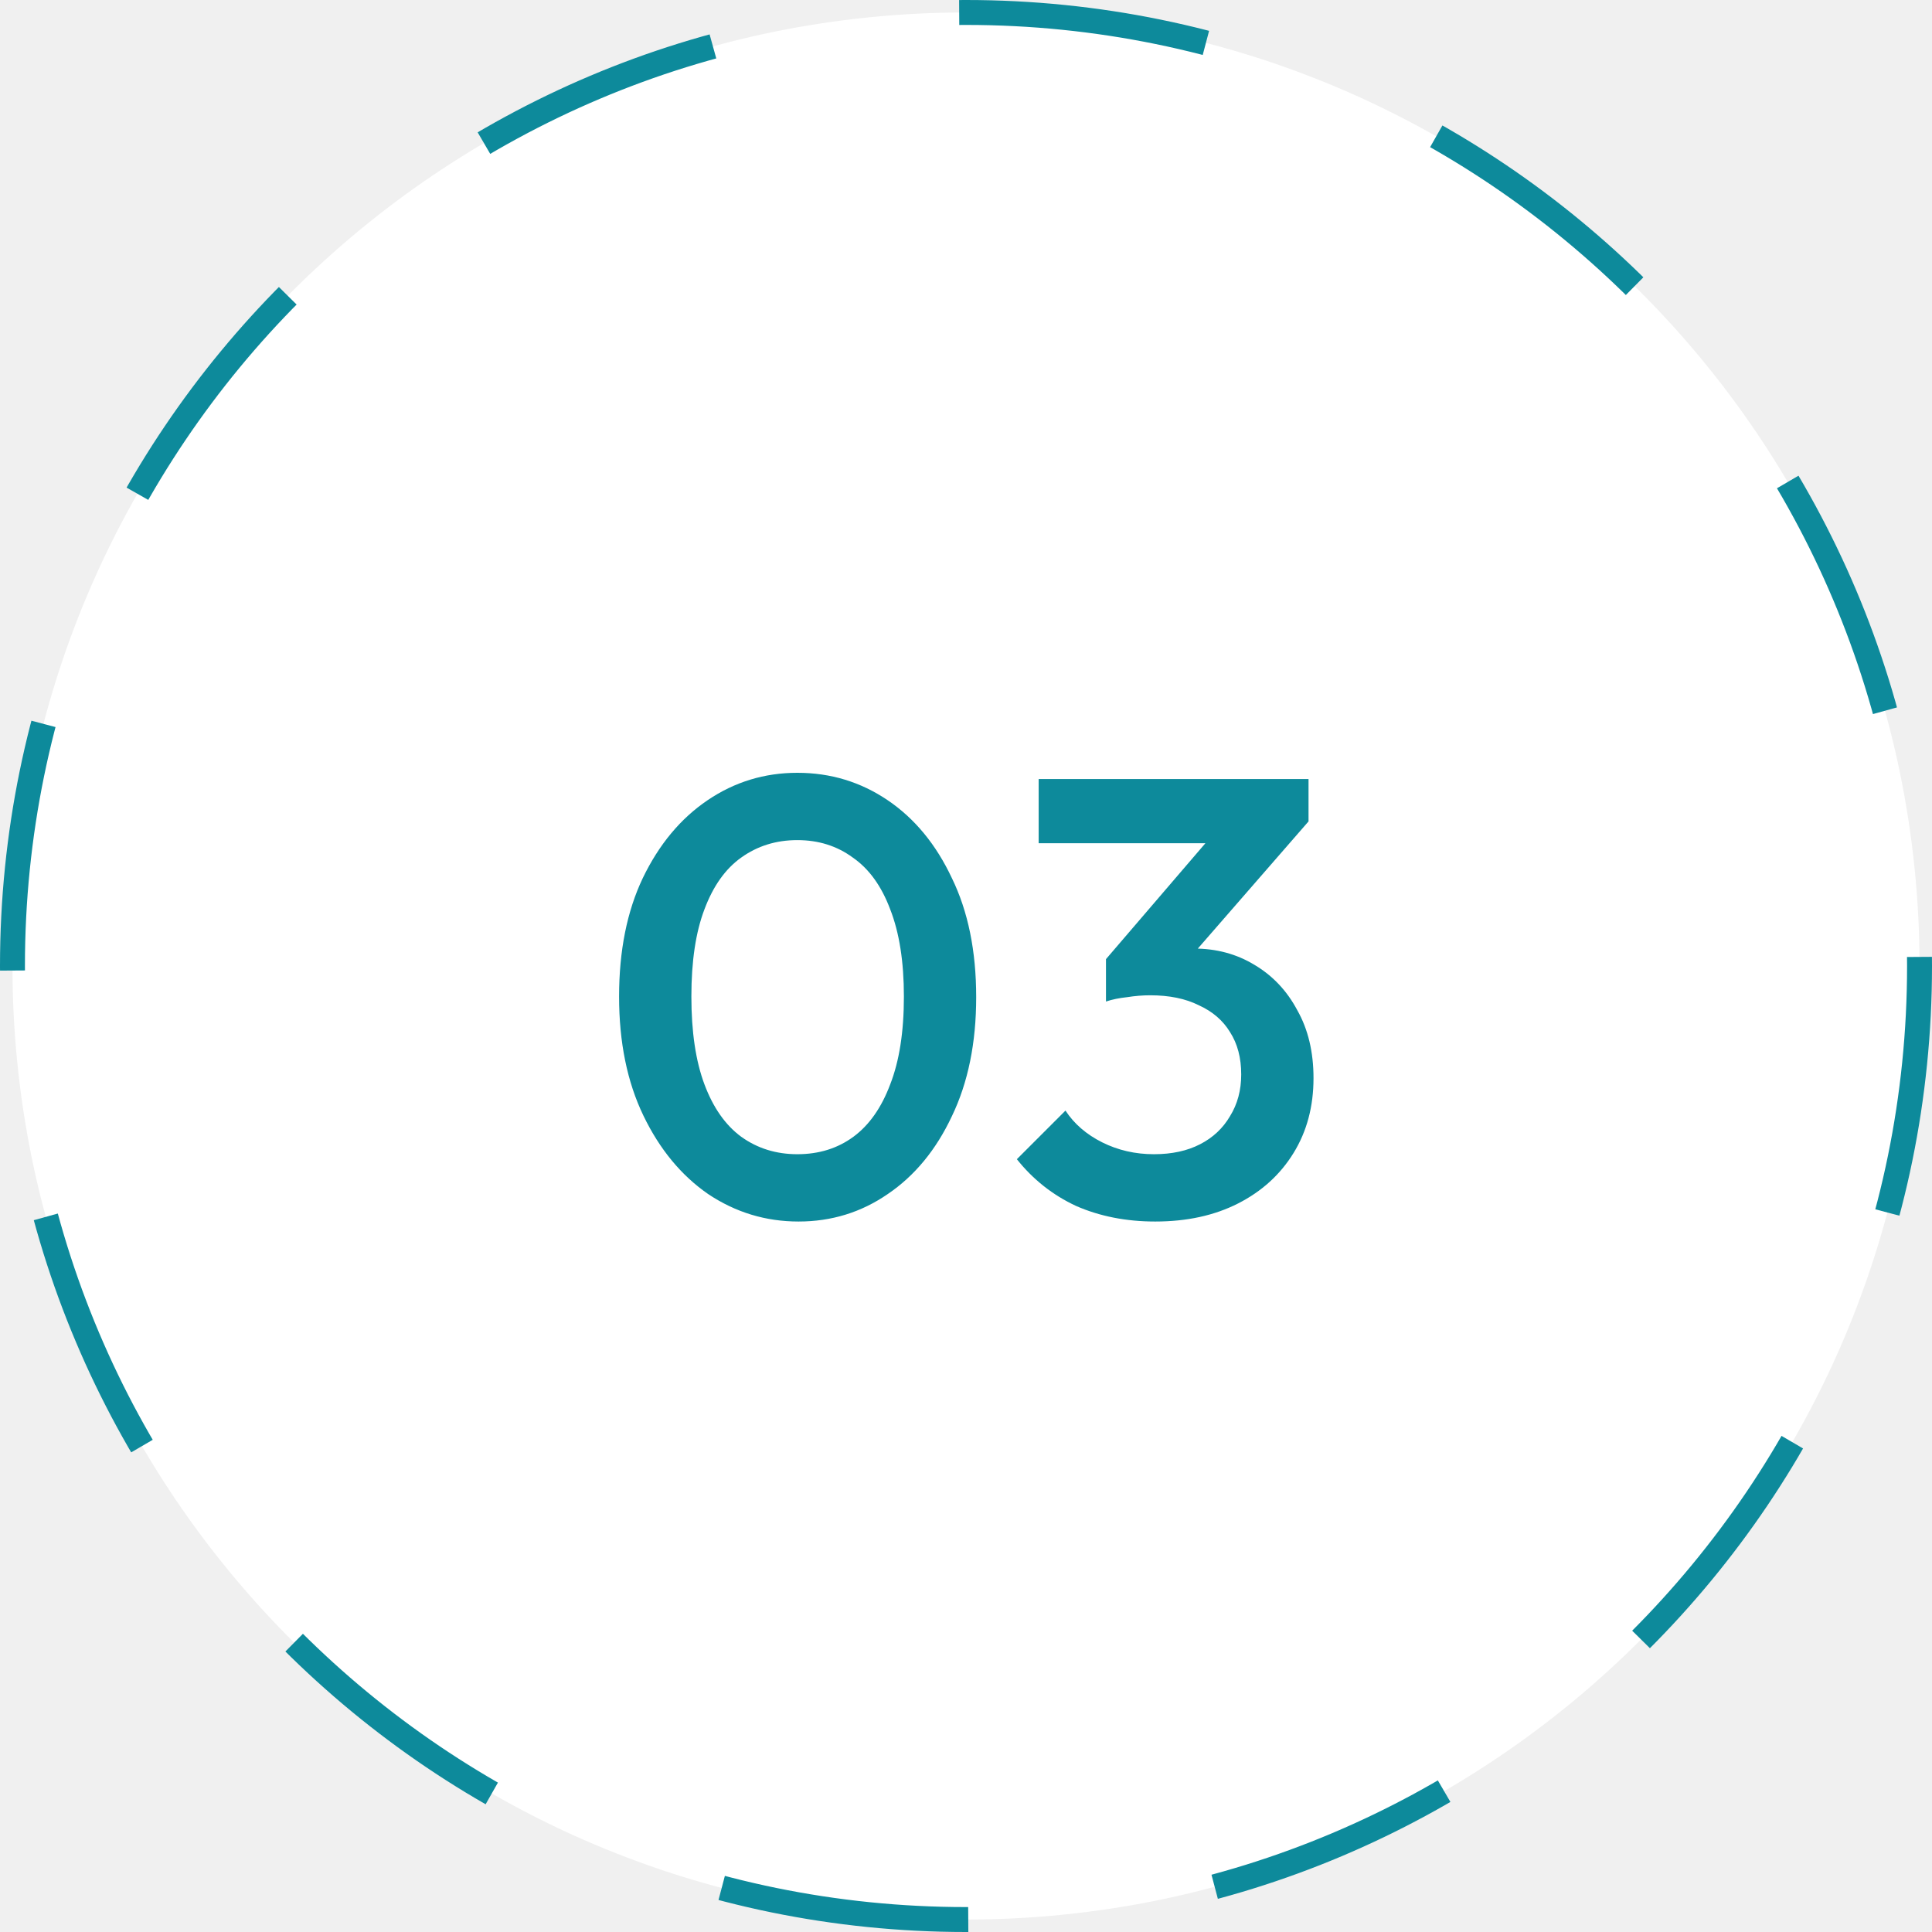
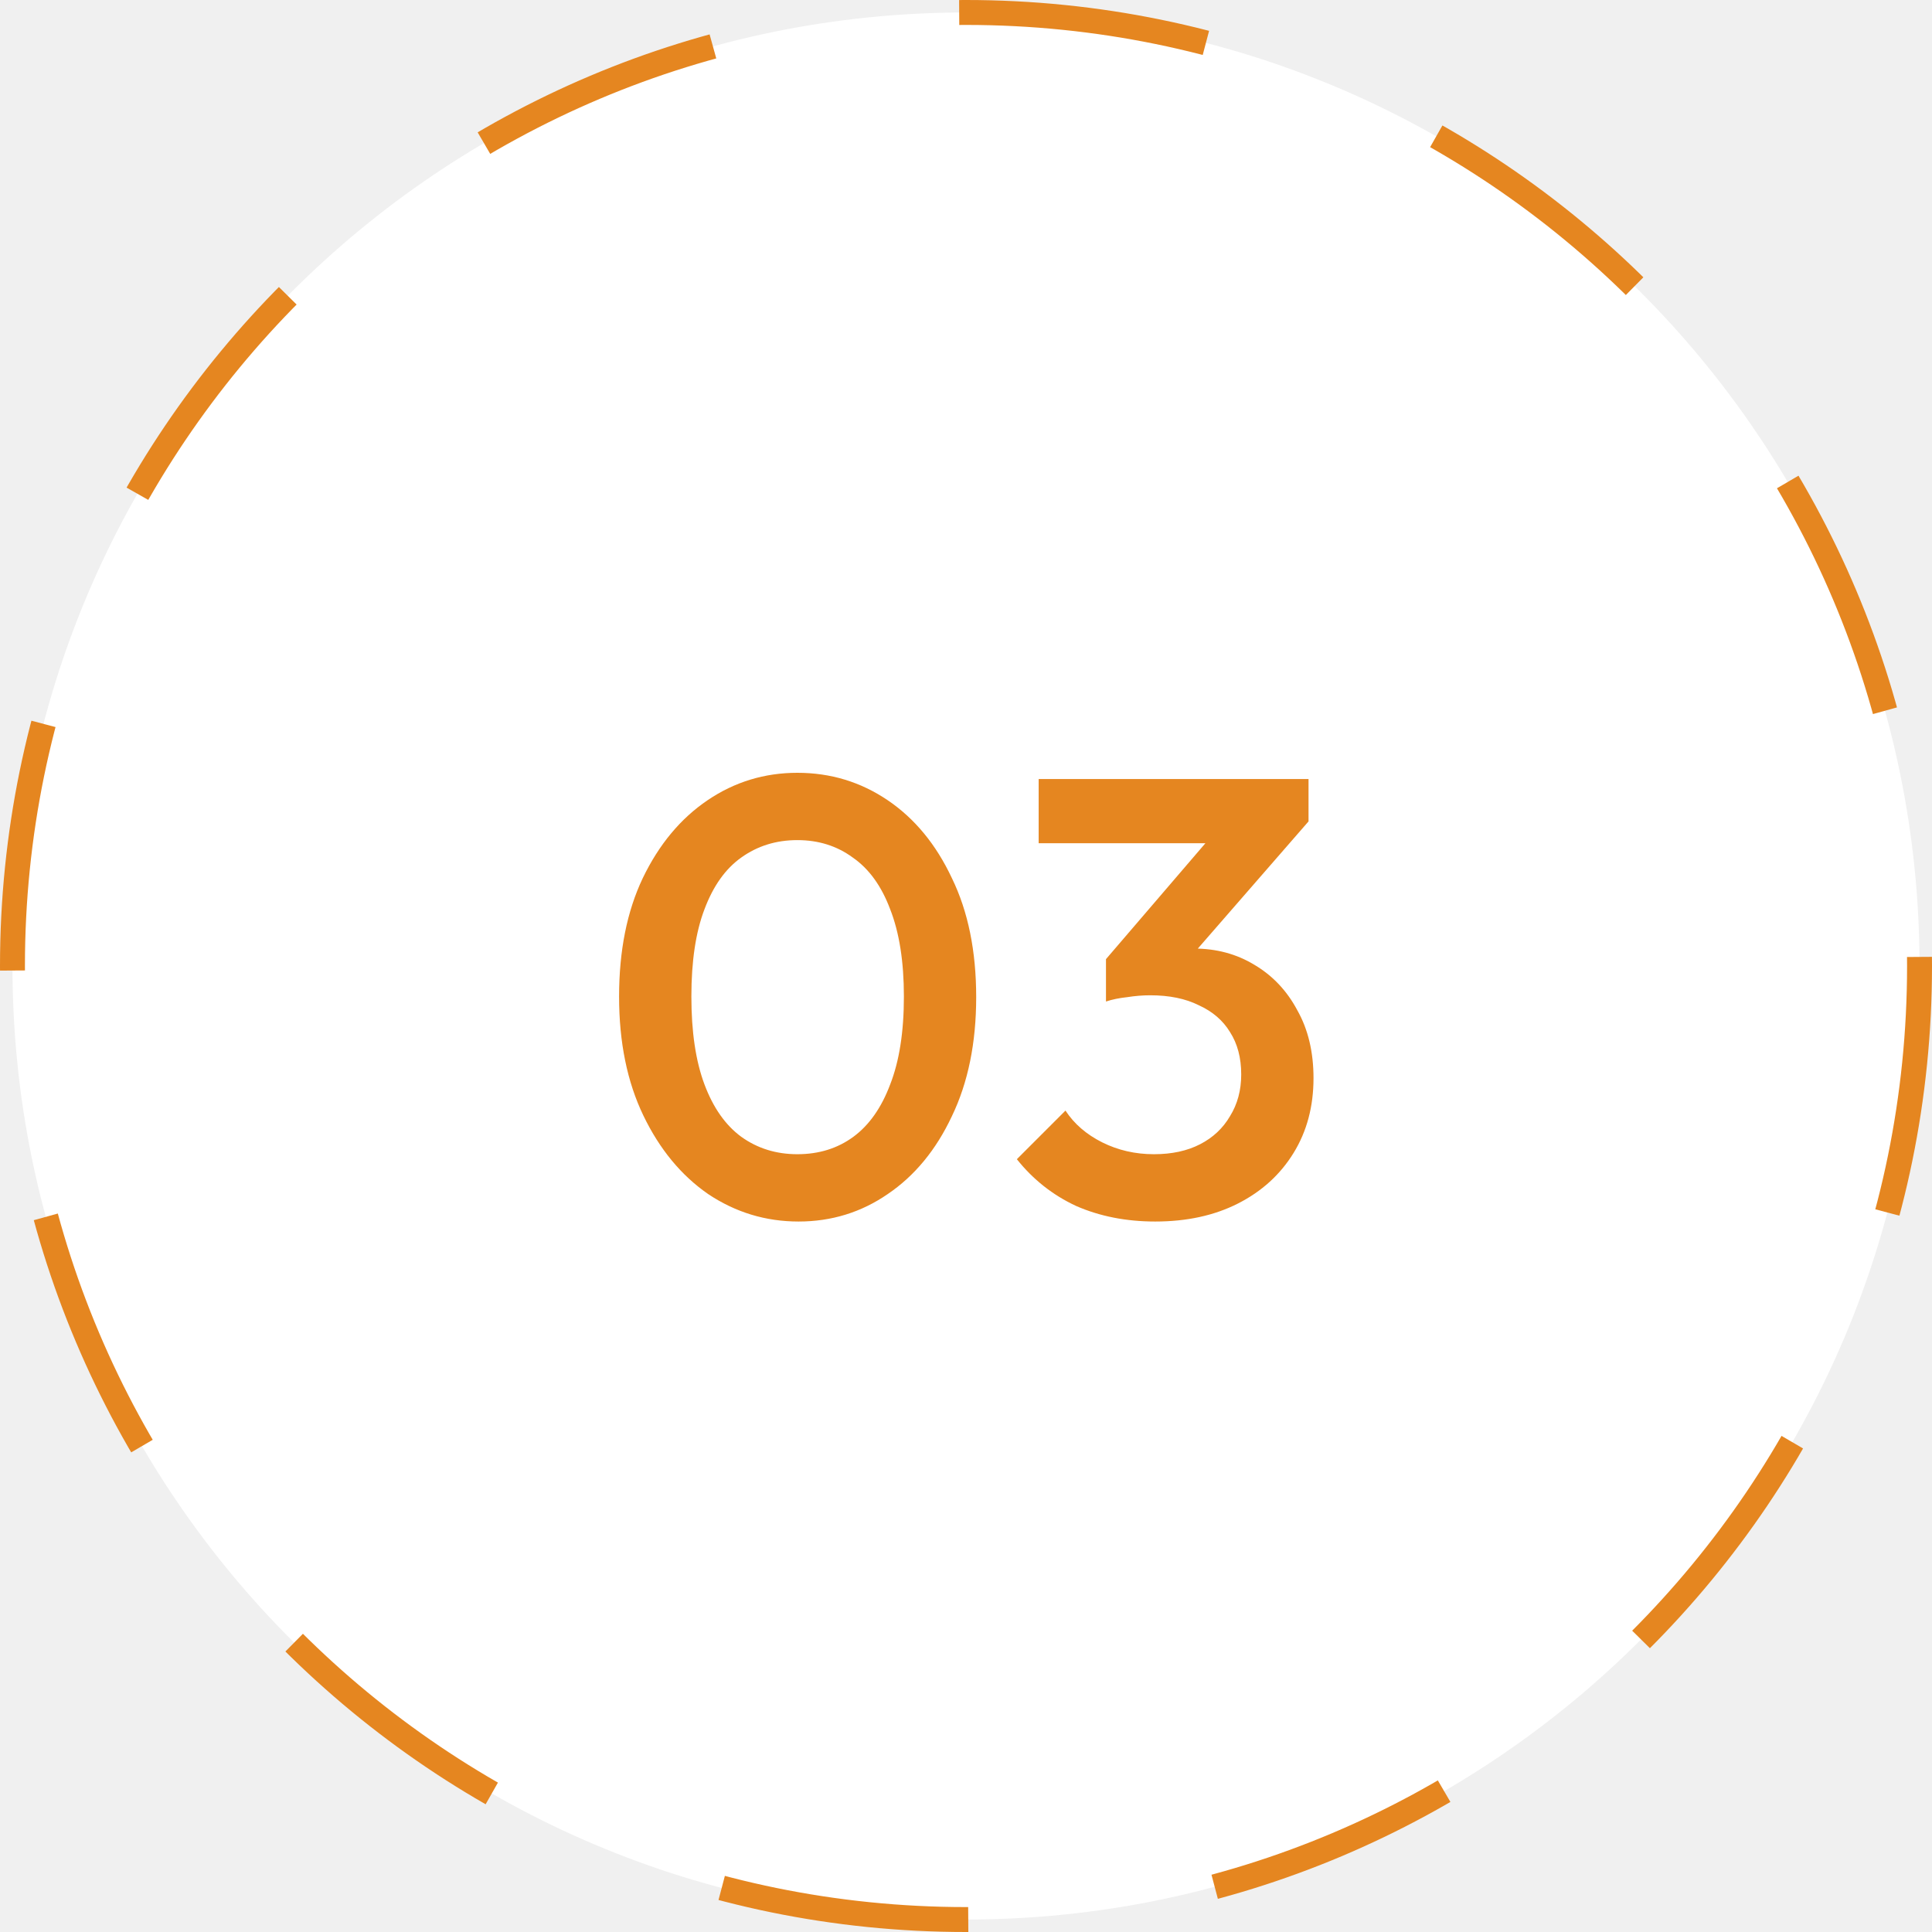
<svg xmlns="http://www.w3.org/2000/svg" width="62" height="62" viewBox="0 0 62 62" fill="none">
  <g id="Group 48095588">
-     <circle id="Ellipse 320" cx="31" cy="31" r="30.6" fill="white" stroke="#0D8A9B" stroke-width="0.8" stroke-dasharray="8 8" />
-     <path id="03" d="M25.627 39.2C24.573 39.2 23.607 38.907 22.727 38.32C21.86 37.72 21.167 36.88 20.647 35.8C20.127 34.72 19.867 33.447 19.867 31.98C19.867 30.513 20.12 29.247 20.627 28.18C21.147 27.1 21.84 26.267 22.707 25.68C23.573 25.093 24.534 24.8 25.587 24.8C26.654 24.8 27.62 25.093 28.487 25.68C29.354 26.267 30.04 27.1 30.547 28.18C31.067 29.247 31.327 30.52 31.327 32C31.327 33.467 31.067 34.74 30.547 35.82C30.04 36.9 29.354 37.733 28.487 38.32C27.634 38.907 26.68 39.2 25.627 39.2ZM25.587 37.04C26.28 37.04 26.88 36.853 27.387 36.48C27.893 36.107 28.287 35.547 28.567 34.8C28.86 34.053 29.007 33.113 29.007 31.98C29.007 30.86 28.86 29.927 28.567 29.18C28.287 28.433 27.887 27.88 27.367 27.52C26.86 27.147 26.267 26.96 25.587 26.96C24.907 26.96 24.307 27.147 23.787 27.52C23.28 27.88 22.887 28.433 22.607 29.18C22.327 29.913 22.187 30.847 22.187 31.98C22.187 33.113 22.327 34.053 22.607 34.8C22.887 35.547 23.28 36.107 23.787 36.48C24.307 36.853 24.907 37.04 25.587 37.04ZM37.072 39.2C36.139 39.2 35.292 39.033 34.532 38.7C33.786 38.353 33.152 37.853 32.632 37.2L34.192 35.64C34.472 36.067 34.866 36.407 35.372 36.66C35.879 36.913 36.432 37.04 37.032 37.04C37.606 37.04 38.099 36.933 38.512 36.72C38.926 36.507 39.246 36.207 39.472 35.82C39.712 35.433 39.832 34.987 39.832 34.48C39.832 33.947 39.712 33.493 39.472 33.12C39.246 32.747 38.912 32.46 38.472 32.26C38.046 32.047 37.526 31.94 36.912 31.94C36.672 31.94 36.426 31.96 36.172 32C35.919 32.027 35.692 32.073 35.492 32.14L36.512 30.82C36.792 30.713 37.086 30.627 37.392 30.56C37.712 30.48 38.019 30.44 38.312 30.44C39.032 30.44 39.679 30.613 40.252 30.96C40.839 31.307 41.299 31.793 41.632 32.42C41.979 33.033 42.152 33.76 42.152 34.6C42.152 35.507 41.939 36.307 41.512 37C41.086 37.693 40.492 38.233 39.732 38.62C38.972 39.007 38.086 39.2 37.072 39.2ZM35.492 32.14V30.78L39.232 26.42L41.992 26.36L38.092 30.84L35.492 32.14ZM33.332 27.06V25H41.992V26.36L40.012 27.06H33.332Z" fill="#0D8A9B" />
+     <circle id="Ellipse 320" cx="31" cy="31" r="30.6" fill="white" stroke="#E58620" stroke-width="0.8" stroke-dasharray="8 8" />
+     <path id="03" d="M25.627 39.2C24.573 39.2 23.607 38.907 22.727 38.32C21.86 37.72 21.167 36.88 20.647 35.8C20.127 34.72 19.867 33.447 19.867 31.98C19.867 30.513 20.12 29.247 20.627 28.18C21.147 27.1 21.84 26.267 22.707 25.68C23.573 25.093 24.534 24.8 25.587 24.8C26.654 24.8 27.62 25.093 28.487 25.68C29.354 26.267 30.04 27.1 30.547 28.18C31.067 29.247 31.327 30.52 31.327 32C31.327 33.467 31.067 34.74 30.547 35.82C30.04 36.9 29.354 37.733 28.487 38.32C27.634 38.907 26.68 39.2 25.627 39.2ZM25.587 37.04C26.28 37.04 26.88 36.853 27.387 36.48C27.893 36.107 28.287 35.547 28.567 34.8C28.86 34.053 29.007 33.113 29.007 31.98C29.007 30.86 28.86 29.927 28.567 29.18C28.287 28.433 27.887 27.88 27.367 27.52C26.86 27.147 26.267 26.96 25.587 26.96C24.907 26.96 24.307 27.147 23.787 27.52C23.28 27.88 22.887 28.433 22.607 29.18C22.327 29.913 22.187 30.847 22.187 31.98C22.187 33.113 22.327 34.053 22.607 34.8C22.887 35.547 23.28 36.107 23.787 36.48C24.307 36.853 24.907 37.04 25.587 37.04ZM37.072 39.2C36.139 39.2 35.292 39.033 34.532 38.7C33.786 38.353 33.152 37.853 32.632 37.2L34.192 35.64C34.472 36.067 34.866 36.407 35.372 36.66C35.879 36.913 36.432 37.04 37.032 37.04C37.606 37.04 38.099 36.933 38.512 36.72C38.926 36.507 39.246 36.207 39.472 35.82C39.712 35.433 39.832 34.987 39.832 34.48C39.832 33.947 39.712 33.493 39.472 33.12C39.246 32.747 38.912 32.46 38.472 32.26C38.046 32.047 37.526 31.94 36.912 31.94C36.672 31.94 36.426 31.96 36.172 32C35.919 32.027 35.692 32.073 35.492 32.14L36.512 30.82C36.792 30.713 37.086 30.627 37.392 30.56C37.712 30.48 38.019 30.44 38.312 30.44C39.032 30.44 39.679 30.613 40.252 30.96C40.839 31.307 41.299 31.793 41.632 32.42C41.979 33.033 42.152 33.76 42.152 34.6C42.152 35.507 41.939 36.307 41.512 37C41.086 37.693 40.492 38.233 39.732 38.62C38.972 39.007 38.086 39.2 37.072 39.2ZM35.492 32.14V30.78L39.232 26.42L41.992 26.36L38.092 30.84L35.492 32.14ZM33.332 27.06V25H41.992V26.36L40.012 27.06H33.332Z" fill="#E58620" />
  </g>
</svg>
